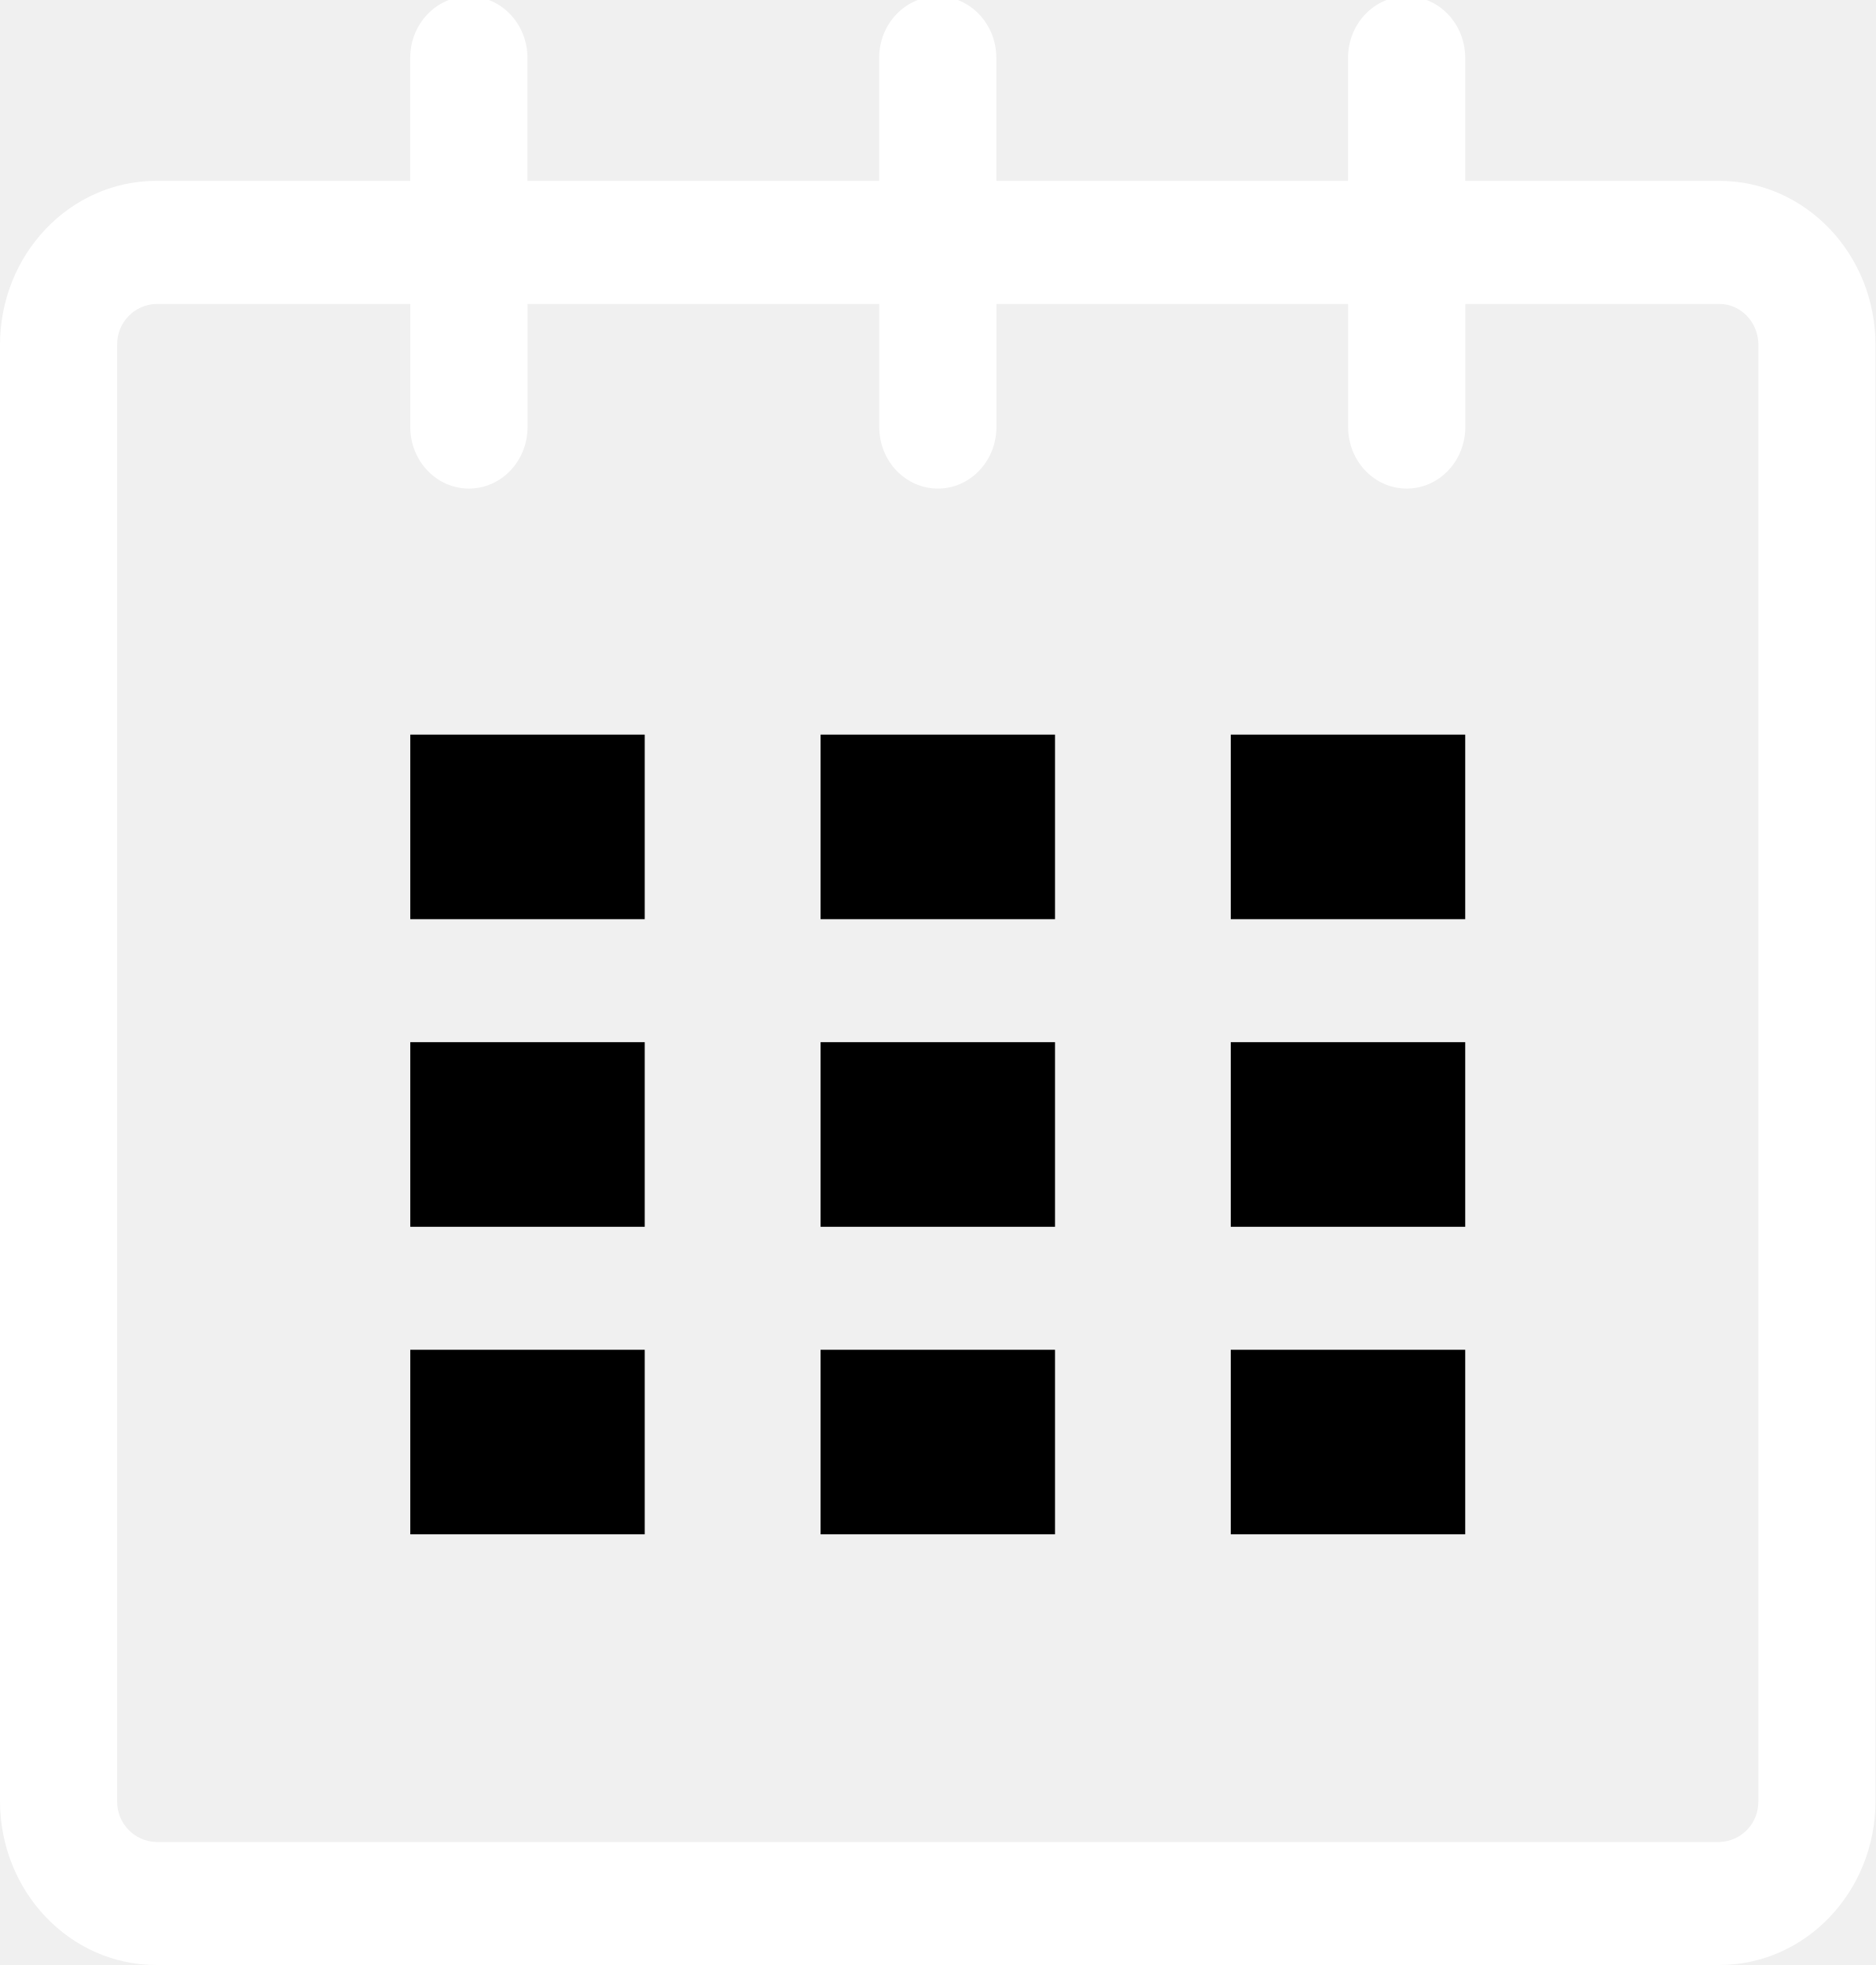
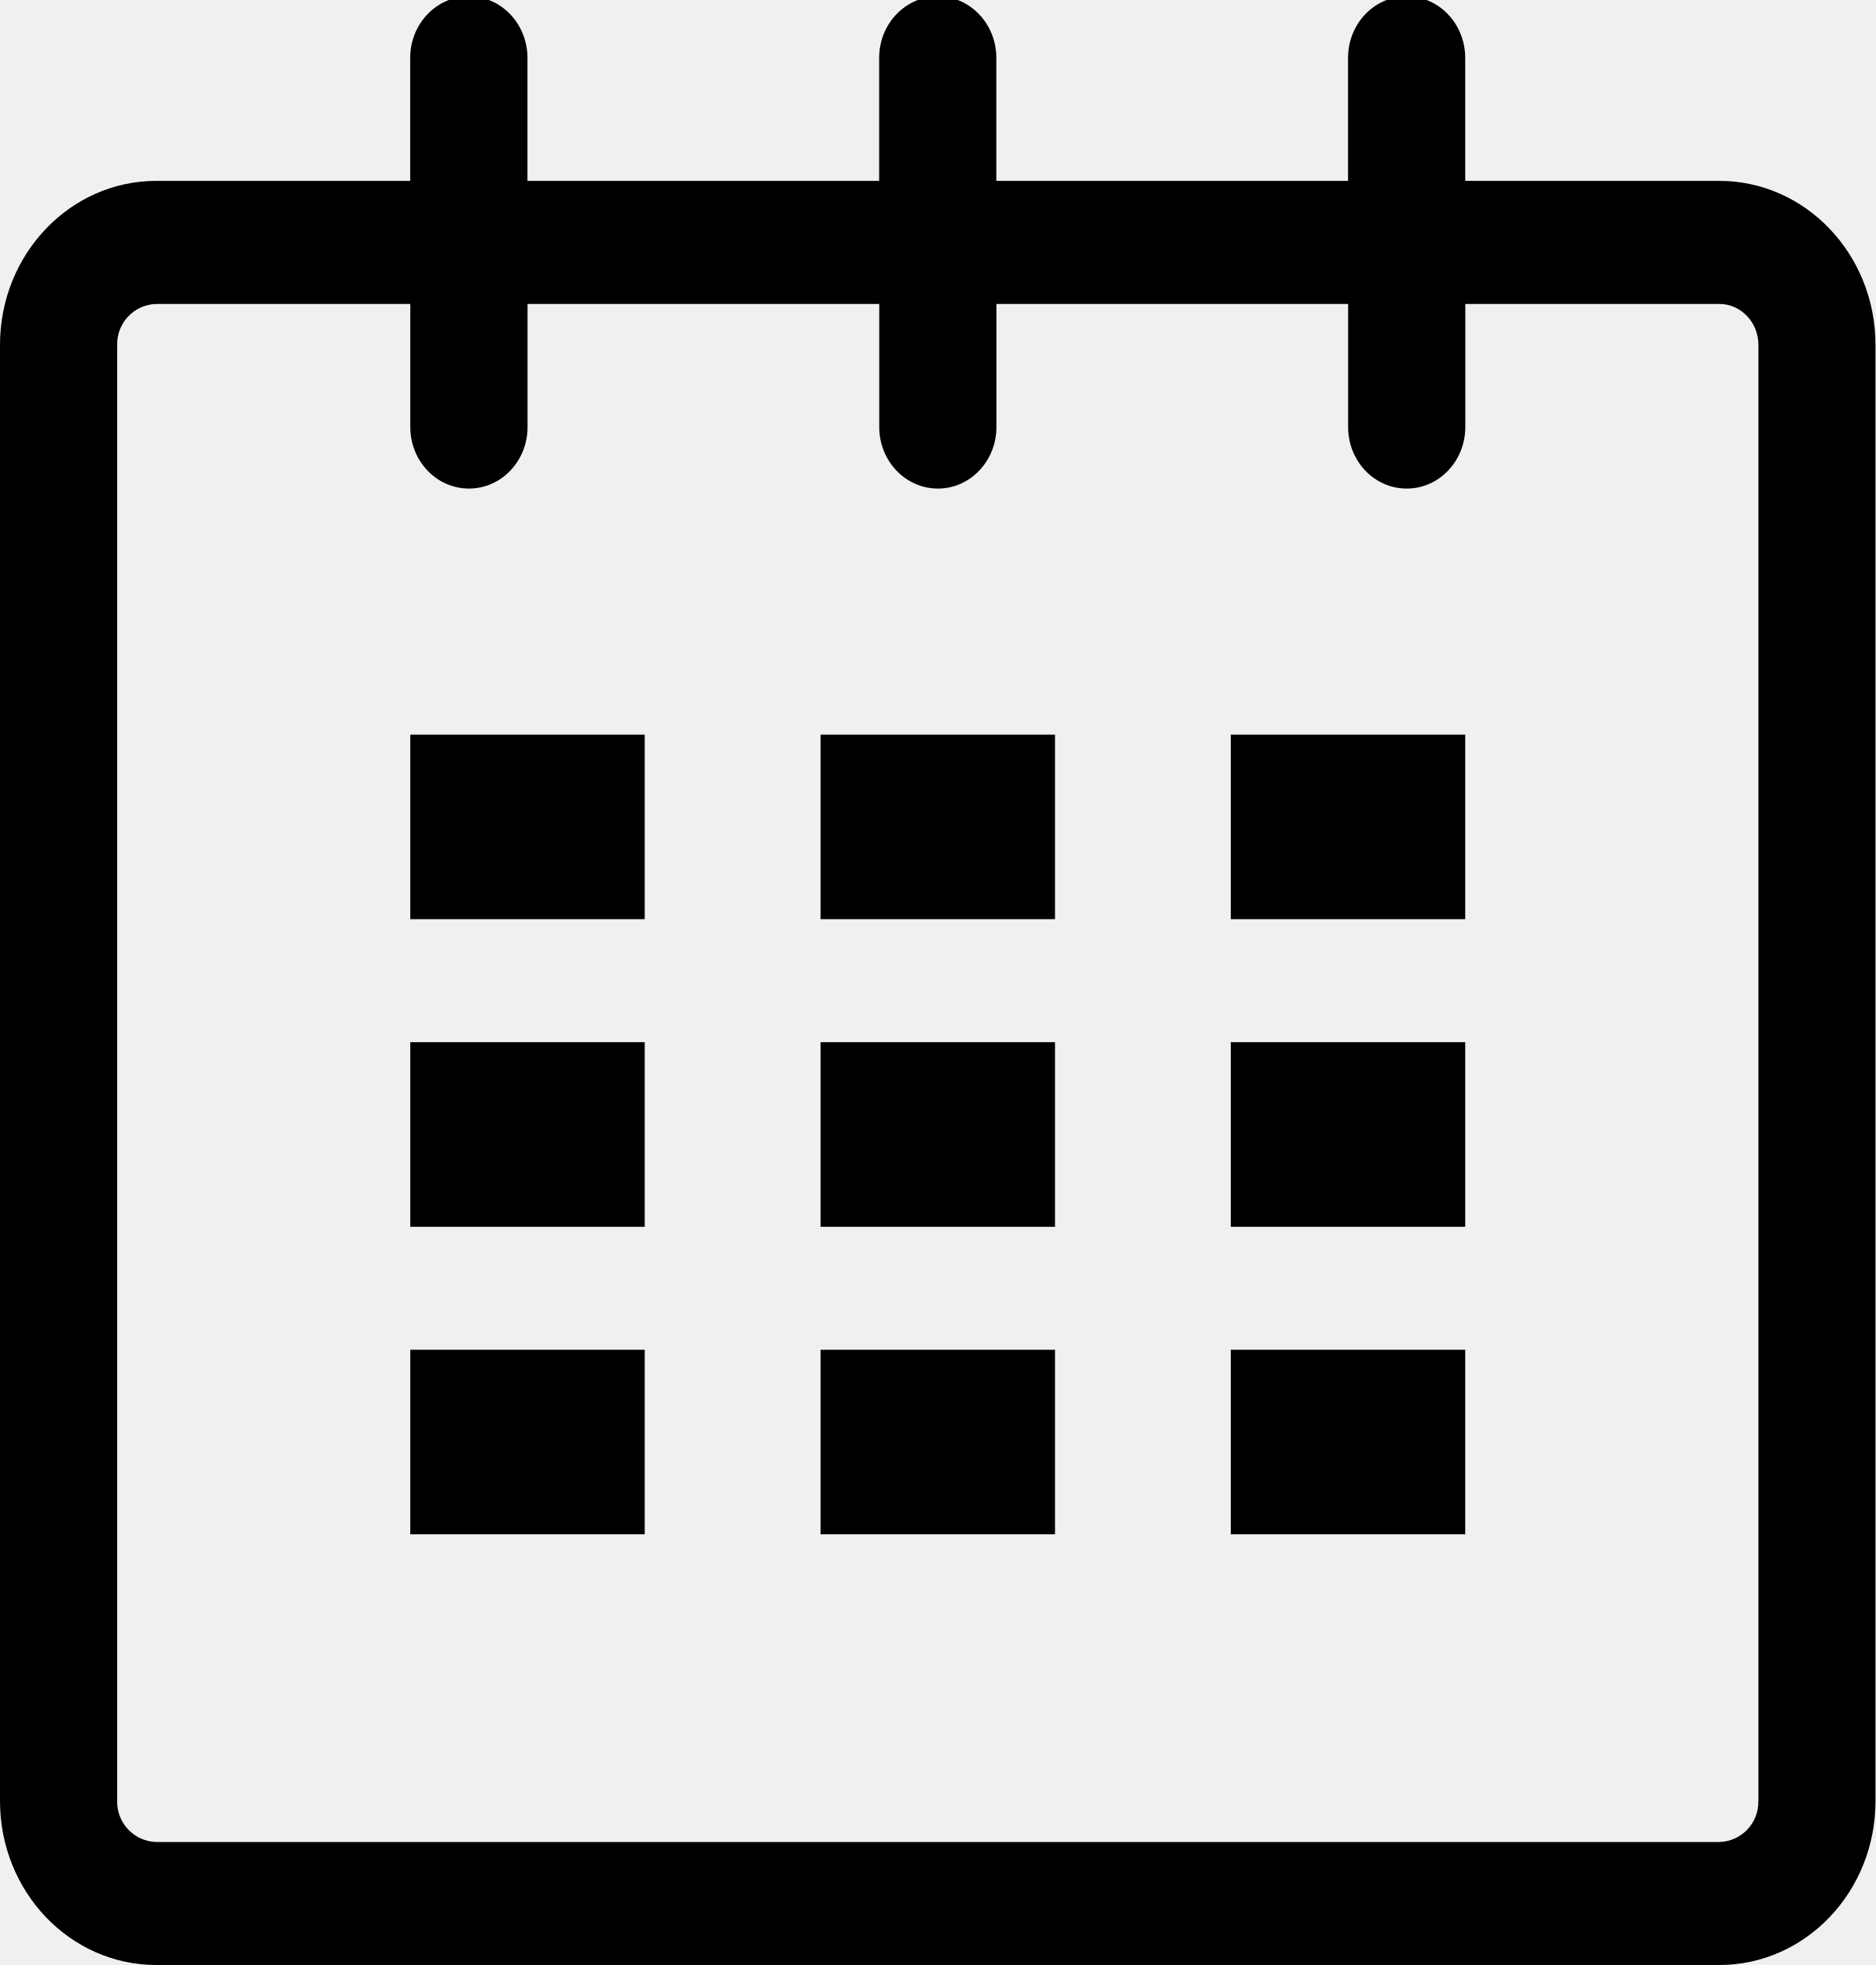
<svg xmlns="http://www.w3.org/2000/svg" width="21" height="22" viewBox="0 0 21 22">
-   <path fill="#ffffff" d="M19.251 2.025h-2.845V.648c0-.381-.294-.689-.656-.689-.363 0-.656.308-.656.689v1.377h-3.938V.648c0-.381-.294-.689-.655-.689-.363 0-.657.308-.657.689v1.377H5.906V.648c0-.381-.294-.689-.656-.689-.363 0-.657.308-.657.689v1.377H1.75C.784 2.025 0 2.847 0 3.862v16.302C0 21.179.784 22 1.75 22h17.501c.966 0 1.749-.821 1.749-1.836V3.862c0-1.015-.783-1.837-1.749-1.837zm.437 18.139a.448.448 0 0 1-.437.459H1.75a.45.45 0 0 1-.438-.459V3.862a.45.45 0 0 1 .438-.459h2.844v1.378c0 .381.294.689.657.689.362 0 .656-.308.656-.689V3.403h3.938v1.378c0 .381.294.689.657.689.361 0 .655-.308.655-.689V3.403h3.938v1.378c0 .381.293.689.656.689.362 0 .656-.308.656-.689V3.403h2.845c.241 0 .437.206.437.459v16.302z" />
-   <path d="M4.594 8.225h2.625v2.066H4.594zM4.594 11.668h2.625v2.067H4.594zM4.594 15.112h2.625v2.066H4.594zM9.188 15.112h2.625v2.066H9.188zM9.188 11.668h2.625v2.067H9.188zM9.188 8.225h2.625v2.066H9.188zM13.781 15.112h2.625v2.066h-2.625zM13.781 11.668h2.625v2.067h-2.625zM13.781 8.225h2.625v2.066h-2.625z" />
+   <path fill="#000000" d="M19.251 2.025h-2.845V.648c0-.381-.294-.689-.656-.689-.363 0-.656.308-.656.689v1.377h-3.938V.648c0-.381-.294-.689-.655-.689-.363 0-.657.308-.657.689v1.377H5.906V.648c0-.381-.294-.689-.656-.689-.363 0-.657.308-.657.689v1.377H1.75C.784 2.025 0 2.847 0 3.862v16.302C0 21.179.784 22 1.75 22h17.501c.966 0 1.749-.821 1.749-1.836V3.862c0-1.015-.783-1.837-1.749-1.837zm.437 18.139a.448.448 0 0 1-.437.459H1.75a.45.45 0 0 1-.438-.459V3.862a.45.45 0 0 1 .438-.459h2.844v1.378c0 .381.294.689.657.689.362 0 .656-.308.656-.689V3.403h3.938v1.378c0 .381.294.689.657.689.361 0 .655-.308.655-.689V3.403h3.938v1.378c0 .381.293.689.656.689.362 0 .656-.308.656-.689V3.403h2.845c.241 0 .437.206.437.459v16.302z" />
+   <path fill="#000000" d="M4.594 8.225h2.625v2.066H4.594zM4.594 11.668h2.625v2.067H4.594zM4.594 15.112h2.625v2.066H4.594zM9.188 15.112h2.625v2.066H9.188zM9.188 11.668h2.625v2.067H9.188zM9.188 8.225h2.625v2.066H9.188zM13.781 15.112h2.625v2.066h-2.625zM13.781 11.668h2.625v2.067h-2.625zM13.781 8.225h2.625v2.066h-2.625z" />
</svg>
